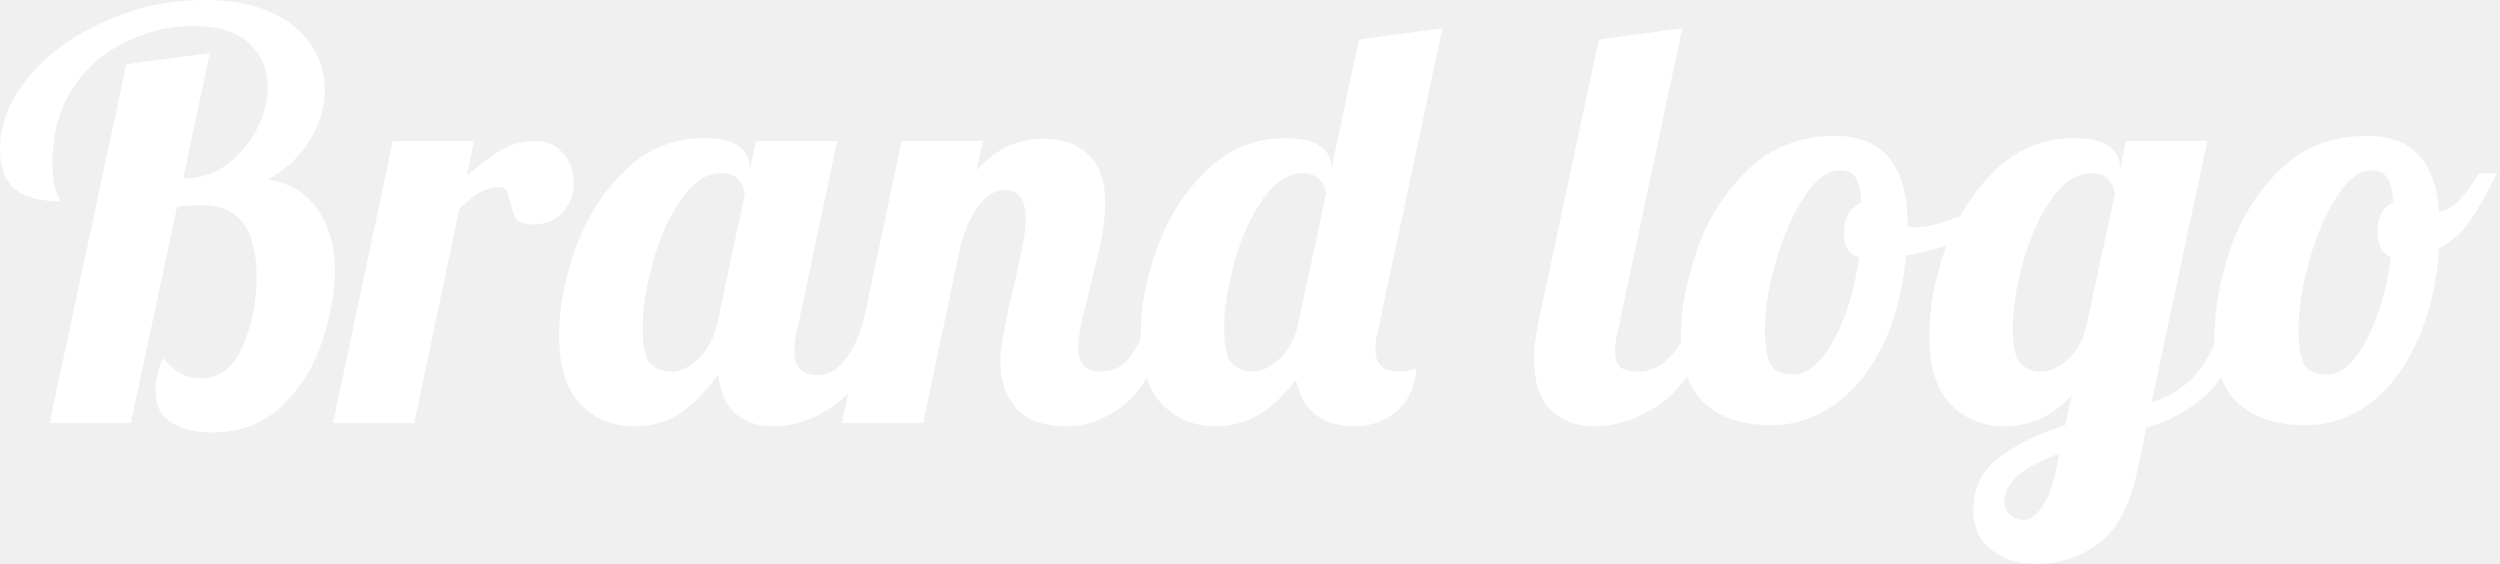
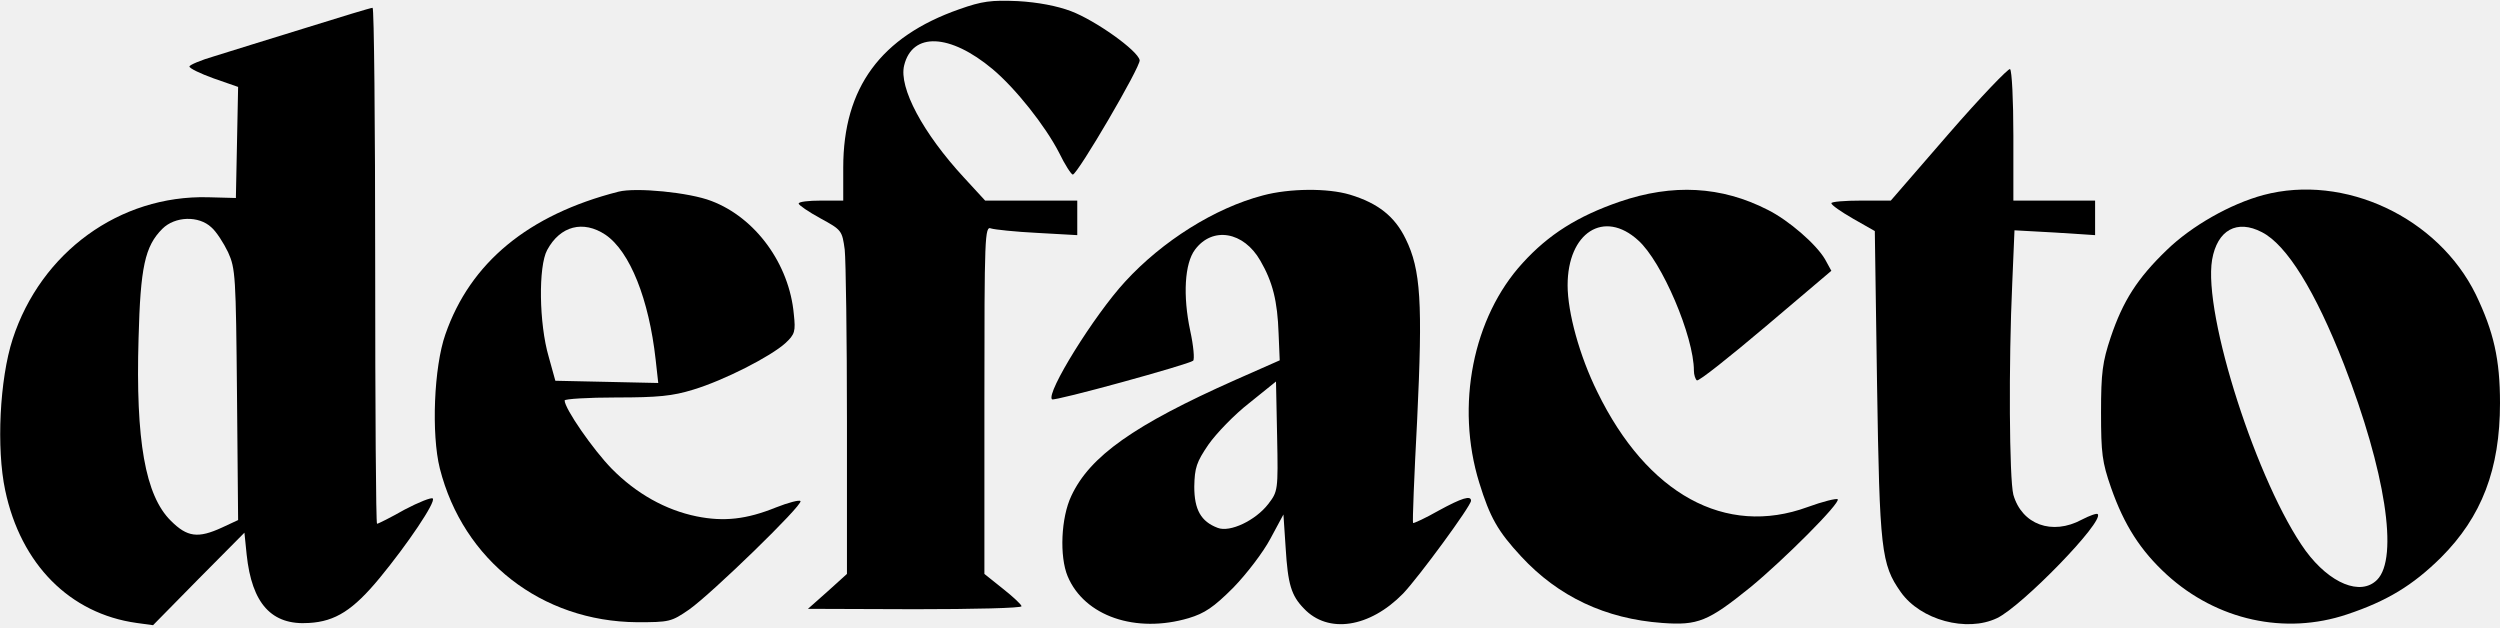
- <svg xmlns="http://www.w3.org/2000/svg" width="266" height="60" viewBox="0 0 266 60" fill="none">
-   <path d="M22.5 46.02C20.9 46.02 19.5 45.68 18.3 45C17.14 44.36 16.56 43.22 16.56 41.58C16.56 40.54 16.82 39.38 17.34 38.1C18.06 38.9 18.72 39.46 19.32 39.78C19.96 40.1 20.64 40.26 21.36 40.26C23.36 40.26 24.84 39.14 25.8 36.9C26.8 34.66 27.3 32.18 27.3 29.46C27.3 24.38 25.4 21.84 21.6 21.84C20.52 21.84 19.6 21.9 18.84 22.02L13.92 45H5.28L13.44 6.84L22.32 5.64L19.5 18.96H19.86C21.38 18.96 22.8 18.48 24.12 17.52C25.44 16.52 26.5 15.28 27.3 13.8C28.1 12.28 28.5 10.76 28.5 9.24C28.5 7.4 27.84 5.86 26.52 4.62C25.24 3.38 23.26 2.76 20.58 2.76C18.14 2.76 15.76 3.32 13.44 4.44C11.12 5.52 9.22 7.16 7.74 9.36C6.3 11.56 5.58 14.22 5.58 17.34C5.58 18.82 5.72 19.86 6 20.46C6.28 21.02 6.42 21.34 6.42 21.42C4.3 21.42 2.7 21 1.62 20.16C0.54 19.28 0 17.86 0 15.9C0 13.18 1.02 10.6 3.06 8.16C5.1 5.72 7.8 3.76 11.16 2.28C14.52 0.76 18.06 0 21.78 0C24.58 0 26.94 0.44 28.86 1.32C30.78 2.2 32.2 3.36 33.12 4.8C34.08 6.24 34.56 7.82 34.56 9.54C34.56 11.38 34.04 13.16 33 14.88C31.96 16.6 30.48 18 28.56 19.08C30.96 19.52 32.74 20.64 33.9 22.44C35.06 24.2 35.64 26.3 35.64 28.74C35.64 31.02 35.2 33.5 34.32 36.18C33.48 38.86 32.06 41.18 30.06 43.14C28.1 45.06 25.58 46.02 22.5 46.02Z" fill="white" />
-   <path d="M41.797 15H50.438L49.657 18.72C51.017 17.52 52.237 16.6 53.318 15.96C54.438 15.32 55.638 15 56.917 15C58.197 15 59.197 15.44 59.917 16.32C60.678 17.2 61.057 18.26 61.057 19.5C61.057 20.66 60.678 21.68 59.917 22.56C59.157 23.44 58.097 23.88 56.737 23.88C55.858 23.88 55.258 23.68 54.938 23.28C54.657 22.84 54.438 22.22 54.278 21.42C54.157 20.9 54.038 20.52 53.917 20.28C53.797 20.04 53.578 19.92 53.258 19.92C52.417 19.92 51.697 20.1 51.097 20.46C50.538 20.78 49.797 21.36 48.877 22.2L44.078 45H35.438L41.797 15Z" fill="white" />
-   <path d="M67.476 45.36C65.196 45.36 63.296 44.58 61.776 43.02C60.256 41.46 59.496 39.02 59.496 35.7C59.496 32.74 60.076 29.64 61.236 26.4C62.436 23.12 64.196 20.36 66.516 18.12C68.876 15.84 71.676 14.7 74.916 14.7C76.556 14.7 77.776 14.98 78.576 15.54C79.376 16.1 79.776 16.84 79.776 17.76V18.18L80.436 15H89.076L84.756 35.4C84.596 36 84.516 36.64 84.516 37.32C84.516 39.04 85.336 39.9 86.976 39.9C88.096 39.9 89.056 39.38 89.856 38.34C90.696 37.3 91.356 35.94 91.836 34.26H94.356C92.876 38.58 91.036 41.52 88.836 43.08C86.676 44.6 84.496 45.36 82.296 45.36C80.616 45.36 79.256 44.9 78.216 43.98C77.216 43.02 76.616 41.64 76.416 39.84C75.256 41.48 73.956 42.82 72.516 43.86C71.116 44.86 69.436 45.36 67.476 45.36ZM71.376 39.54C72.376 39.54 73.356 39.08 74.316 38.16C75.316 37.2 75.996 35.9 76.356 34.26L79.236 20.7C79.236 20.18 79.036 19.68 78.636 19.2C78.236 18.68 77.616 18.42 76.776 18.42C75.176 18.42 73.736 19.36 72.456 21.24C71.176 23.08 70.176 25.32 69.456 27.96C68.736 30.56 68.376 32.86 68.376 34.86C68.376 36.86 68.656 38.14 69.216 38.7C69.816 39.26 70.536 39.54 71.376 39.54Z" fill="white" />
-   <path d="M113.518 45.36C111.078 45.36 109.278 44.72 108.118 43.44C106.998 42.12 106.438 40.5 106.438 38.58C106.438 37.74 106.538 36.8 106.738 35.76C106.938 34.68 107.138 33.64 107.338 32.64C107.578 31.64 107.738 31 107.818 30.72C108.138 29.32 108.438 27.94 108.718 26.58C108.998 25.22 109.138 24.12 109.138 23.28C109.138 21.24 108.418 20.22 106.978 20.22C105.938 20.22 105.018 20.74 104.218 21.78C103.418 22.78 102.778 24.1 102.298 25.74L98.218 45H89.578L95.938 15H104.578L103.918 18.12C105.918 15.88 108.258 14.76 110.938 14.76C112.978 14.76 114.598 15.32 115.798 16.44C116.998 17.56 117.598 19.26 117.598 21.54C117.598 22.7 117.458 24 117.178 25.44C116.898 26.84 116.498 28.56 115.978 30.6C115.658 31.84 115.358 33.06 115.078 34.26C114.838 35.42 114.718 36.34 114.718 37.02C114.718 37.82 114.898 38.44 115.258 38.88C115.618 39.32 116.238 39.54 117.118 39.54C118.318 39.54 119.278 39.12 119.998 38.28C120.718 37.4 121.438 36.06 122.158 34.26H124.678C123.198 38.66 121.478 41.62 119.518 43.14C117.598 44.62 115.598 45.36 113.518 45.36Z" fill="white" />
-   <path d="M129.351 45.36C127.071 45.36 125.171 44.58 123.651 43.02C122.131 41.46 121.371 39.02 121.371 35.7C121.371 32.74 121.951 29.64 123.111 26.4C124.311 23.12 126.071 20.36 128.391 18.12C130.751 15.84 133.551 14.7 136.791 14.7C138.431 14.7 139.651 14.98 140.451 15.54C141.251 16.1 141.651 16.84 141.651 17.76V18L144.591 4.2L153.471 3L146.571 35.4C146.411 36 146.331 36.58 146.331 37.14C146.331 38.74 147.151 39.54 148.791 39.54C149.511 39.54 150.151 39.42 150.711 39.18C150.551 41.18 149.831 42.72 148.551 43.8C147.311 44.84 145.831 45.36 144.111 45.36C142.511 45.36 141.151 44.96 140.031 44.16C138.951 43.32 138.231 42.06 137.871 40.38C135.471 43.7 132.631 45.36 129.351 45.36ZM133.251 39.54C134.131 39.54 135.011 39.16 135.891 38.4C136.811 37.64 137.491 36.58 137.931 35.22L138.171 34.26L141.111 20.52C140.751 19.12 139.931 18.42 138.651 18.42C137.051 18.42 135.611 19.36 134.331 21.24C133.051 23.08 132.051 25.32 131.331 27.96C130.611 30.56 130.251 32.86 130.251 34.86C130.251 36.86 130.531 38.14 131.091 38.7C131.691 39.26 132.411 39.54 133.251 39.54Z" fill="white" />
-   <path d="M169.634 45.36C167.714 45.36 166.154 44.76 164.954 43.56C163.794 42.36 163.214 40.56 163.214 38.16C163.214 37.16 163.374 35.86 163.694 34.26L170.114 4.2L178.994 3L172.094 35.4C171.934 36 171.854 36.64 171.854 37.32C171.854 38.12 172.034 38.7 172.394 39.06C172.794 39.38 173.434 39.54 174.314 39.54C175.474 39.54 176.554 39.06 177.554 38.1C178.554 37.1 179.274 35.82 179.714 34.26H182.234C180.754 38.58 178.854 41.52 176.534 43.08C174.214 44.6 171.914 45.36 169.634 45.36Z" fill="white" />
-   <path d="M188.45 45.24C185.49 45.24 183.15 44.48 181.43 42.96C179.71 41.44 178.85 39.04 178.85 35.76C178.85 33.04 179.41 30.02 180.53 26.7C181.65 23.38 183.45 20.52 185.93 18.12C188.41 15.68 191.53 14.46 195.29 14.46C200.41 14.46 202.97 17.66 202.97 24.06V24.12C203.09 24.16 203.31 24.18 203.63 24.18C204.95 24.18 206.47 23.84 208.19 23.16C209.91 22.44 211.47 21.58 212.87 20.58L213.41 22.2C212.25 23.44 210.73 24.5 208.85 25.38C207.01 26.22 204.99 26.82 202.79 27.18C202.47 30.82 201.65 34 200.33 36.72C199.01 39.44 197.31 41.54 195.23 43.02C193.15 44.5 190.89 45.24 188.45 45.24ZM190.85 39.84C191.81 39.84 192.77 39.3 193.73 38.22C194.69 37.1 195.53 35.6 196.25 33.72C196.97 31.8 197.49 29.68 197.81 27.36C196.73 27.12 196.19 26.28 196.19 24.84C196.19 23.2 196.81 22.12 198.05 21.6C197.97 20.28 197.77 19.38 197.45 18.9C197.13 18.38 196.57 18.12 195.77 18.12C194.45 18.12 193.17 19.08 191.93 21C190.69 22.92 189.69 25.22 188.93 27.9C188.17 30.58 187.79 32.94 187.79 34.98C187.79 36.9 188.01 38.2 188.45 38.88C188.89 39.52 189.69 39.84 190.85 39.84Z" fill="white" />
-   <path d="M216.677 60C214.757 60 213.157 59.5 211.877 58.5C210.597 57.5 209.957 56.06 209.957 54.18C209.957 51.9 210.877 50.06 212.717 48.66C214.557 47.3 216.897 46.16 219.737 45.24L220.457 42.06C218.417 44.26 216.017 45.36 213.257 45.36C210.977 45.36 209.077 44.58 207.557 43.02C206.037 41.46 205.277 39.02 205.277 35.7C205.277 32.74 205.857 29.64 207.017 26.4C208.217 23.12 209.977 20.36 212.297 18.12C214.657 15.84 217.457 14.7 220.697 14.7C222.337 14.7 223.557 14.98 224.357 15.54C225.157 16.1 225.557 16.84 225.557 17.76V18.12L226.217 15H234.857L228.917 42.84C230.837 42.2 232.377 41.24 233.537 39.96C234.697 38.68 235.677 36.78 236.477 34.26H238.997C237.917 37.82 236.457 40.44 234.617 42.12C232.777 43.76 230.697 44.88 228.377 45.48L227.477 49.8C226.677 53.68 225.297 56.34 223.337 57.78C221.377 59.26 219.157 60 216.677 60ZM217.157 39.54C218.077 39.54 219.017 39.12 219.977 38.28C220.937 37.44 221.597 36.3 221.957 34.86L225.017 20.64C225.017 20.16 224.817 19.68 224.417 19.2C224.017 18.68 223.397 18.42 222.557 18.42C220.957 18.42 219.517 19.36 218.237 21.24C216.957 23.08 215.957 25.32 215.237 27.96C214.517 30.56 214.157 32.86 214.157 34.86C214.157 36.86 214.437 38.14 214.997 38.7C215.597 39.26 216.317 39.54 217.157 39.54ZM215.297 55.32C215.977 55.32 216.637 54.86 217.277 53.94C217.917 53.02 218.417 51.7 218.777 49.98L219.137 48.24C215.217 49.68 213.257 51.38 213.257 53.34C213.257 53.86 213.437 54.32 213.797 54.72C214.157 55.12 214.657 55.32 215.297 55.32Z" fill="white" />
-   <path d="M245.227 45.24C242.267 45.24 239.927 44.48 238.207 42.96C236.487 41.44 235.627 39.04 235.627 35.76C235.627 33 236.167 29.98 237.247 26.7C238.327 23.38 240.087 20.52 242.527 18.12C244.967 15.68 248.087 14.46 251.887 14.46C256.607 14.46 259.147 17.16 259.507 22.56C260.387 22.36 261.167 21.88 261.847 21.12C262.527 20.32 263.167 19.42 263.767 18.42H265.687C264.607 20.58 263.647 22.28 262.807 23.52C261.967 24.72 260.867 25.7 259.507 26.46C259.267 30.22 258.487 33.52 257.167 36.36C255.887 39.2 254.207 41.4 252.127 42.96C250.047 44.48 247.747 45.24 245.227 45.24ZM247.627 39.84C249.107 39.84 250.487 38.64 251.767 36.24C253.047 33.84 253.927 30.88 254.407 27.36C253.447 27 252.967 26.1 252.967 24.66C252.967 23.1 253.527 22.06 254.647 21.54C254.567 20.26 254.347 19.38 253.987 18.9C253.667 18.38 253.127 18.12 252.367 18.12C251.047 18.12 249.787 19.08 248.587 21C247.387 22.88 246.407 25.18 245.647 27.9C244.927 30.58 244.567 32.94 244.567 34.98C244.567 36.9 244.787 38.2 245.227 38.88C245.667 39.52 246.467 39.84 247.627 39.84Z" fill="white" />
+ <svg xmlns="http://www.w3.org/2000/svg" width="50%" height="50%" viewBox="0 0 673 169" fill="none">
+   <path d="M258.2 2.5C237.1 9.9 227 23.6 227 45.1V54H221C217.7 54 215 54.3 215 54.8C215 55.2 217.6 57 220.9 58.8C226.6 61.9 226.7 62.1 227.4 67.2C227.7 70.1 228 90.9 228 113.5V154.5L222.8 159.2L217.5 163.9L246.3 164C262.1 164 275 163.7 275 163.2C275 162.8 272.8 160.7 270 158.5L265 154.5V107.7C265 63.4 265.1 60.8 266.8 61.5C267.7 61.8 273.3 62.4 279.3 62.7L290 63.3V58.6V54H277.6H265.2L259.5 47.8C248.5 35.9 241.9 23.6 243.4 17.6C245.6 8.6 255.7 9 267.2 18.6C273.4 23.8 281.4 33.9 285.1 41.1C286.7 44.4 288.4 47 288.8 47C290.1 46.9 307.1 17.9 306.8 16.2C306.3 13.6 294.9 5.5 288.3 3C284.6 1.6 279.4 0.6 274 0.3C266.8 -2.44379e-06 264.4 0.3 258.2 2.5Z" fill="black" />
+   <path d="M81.999 7.6C72.4 10.6 61.499 13.9 57.8 15.1C53.999 16.2 50.999 17.5 50.999 17.9C50.999 18.4 53.9 19.8 57.499 21.1L64.1 23.4L63.8 38.4L63.499 53.3L55.999 53.1C32.2 52.5 11 67.9 3.4 91.3C-0.1 102.1 -1 120.7 1.4 132C5.6 151.9 18.799 165.2 36.8 167.7L41.2 168.3L53.499 155.8L65.799 143.4L66.4 149.3C67.799 162.5 73.1 168.4 83.2 167.7C90.299 167.3 95.1 164.2 102.2 155.6C109.7 146.5 117.4 135.1 116.5 134.2C116.2 133.8 112.7 135.2 108.9 137.2C105.2 139.3 101.8 141 101.5 141C101.2 141 101 109.7 101 71.5C101 33.3 100.7 2 100.3 2.1C99.799 2.1 91.6 4.6 81.999 7.6ZM56.9 61.2C58.2 62.3 60.2 65.4 61.4 67.9C63.4 72.3 63.499 74.3 63.8 106.3L64.1 140L59.8 142C53.3 145 50.4 144.6 45.999 140.2C39.099 133.4 36.499 118.6 37.3 91.1C37.8 71.9 38.999 66.3 43.7 61.6C47.099 58.2 53.499 58 56.9 61.2Z" fill="black" />
+   <path d="M524.6 36L509 54H501C496.6 54 493 54.3 493 54.7C493 55.2 495.6 57 498.9 58.9L504.7 62.2L505.3 103.4C506 148.1 506.4 151.9 511.7 159.4C517 166.9 529.4 170.3 537.6 166.4C544.3 163.2 566.6 140.3 564.7 138.4C564.5 138.1 562.5 138.8 560.4 139.9C552.4 144.2 544.3 141.2 542 133.2C540.9 129 540.7 97.8 541.7 76.2L542.3 62L553.2 62.6L564 63.3V58.7V54H553H542V36.6C542 27 541.6 18.9 541.1 18.6C540.7 18.3 533.2 26.1 524.6 36Z" fill="black" />
+   <path d="M166.499 51.6C142.199 57.8 126.599 70.7 119.899 90C116.799 98.8 116.099 116.9 118.399 126.1C124.699 150.9 145.799 167.3 171.499 167.5C180.199 167.5 180.699 167.4 185.499 164.1C191.599 159.8 216.099 136 215.499 134.9C215.199 134.5 212.199 135.3 208.899 136.6C200.999 139.8 194.899 140.5 187.499 139C179.199 137.3 171.299 132.9 164.699 126.2C159.699 121.1 151.999 110 151.999 107.8C151.999 107.4 158.299 107 165.899 107C177.199 107 181.099 106.6 186.599 104.9C194.899 102.4 207.399 96 211.399 92.4C213.999 90 214.199 89.2 213.699 84.6C212.499 71.1 203.399 58.6 191.499 54.1C185.599 51.8 171.199 50.4 166.499 51.6ZM162.999 63.2C169.599 67.7 174.699 80.6 176.499 96.8L177.199 103.1L163.399 102.8L149.499 102.5L147.699 96C145.099 87.1 144.899 71.7 147.299 67.3C150.799 60.8 156.999 59.2 162.999 63.2Z" fill="black" />
+   <path d="M339.999 52.6C326.999 56 312.899 64.9 302.899 75.8C294.499 84.9 281.499 105.9 283.199 107.5C283.699 108.1 320.099 98.1 321.199 97.1C321.599 96.7 321.299 93.1 320.399 89C318.399 79.6 318.899 70.9 321.699 67.2C326.399 60.9 334.799 62.3 339.299 70.2C342.599 75.9 343.899 81 344.199 89.8L344.499 97L332.499 102.3C305.299 114.4 293.399 122.8 288.399 133.5C285.599 139.4 285.199 149.8 287.399 155.1C291.899 165.9 305.799 170.6 319.999 166.4C324.299 165.1 326.699 163.5 331.999 158.2C335.599 154.5 340.099 148.6 341.999 145L345.499 138.5L346.099 147.5C346.699 157.3 347.599 160.3 350.999 163.8C357.499 170.7 368.699 169 377.699 159.8C381.899 155.4 395.999 136.2 395.999 134.8C395.999 133.3 393.599 134 387.199 137.5C383.699 139.5 380.599 140.9 380.399 140.8C380.199 140.6 380.699 128.1 381.499 113C382.999 81.5 382.499 72.6 378.399 64.3C375.499 58.3 370.999 54.7 363.399 52.4C357.399 50.6 347.099 50.7 339.999 52.6ZM341.399 135.7C337.999 140.1 331.099 143.4 327.799 142.1C323.299 140.4 321.499 137.2 321.499 131C321.599 125.9 322.099 124.4 325.299 119.7C327.399 116.7 332.299 111.6 336.299 108.5L343.499 102.7L343.799 117.5C344.099 132.1 343.999 132.3 341.399 135.7Z" fill="black" />
+   <path d="M436 54.3C424.7 58.2 416.9 63.1 409.9 70.8C396.5 85.4 391.8 109.2 398.2 129.9C401.1 139.3 403.2 143 409.5 149.8C419.5 160.6 432.2 166.6 447.5 167.7C457.1 168.4 459.8 167.3 471.2 158.1C480.2 150.7 495.6 135.3 494.7 134.4C494.4 134.1 490.7 135 486.6 136.5C464.5 144.6 443.4 133 430 105.5C425.2 95.8 422 84.1 422 76.8C422 62.6 431.8 56.3 441 64.7C447.4 70.4 456 90.6 456 99.8C456 100.9 456.4 102.1 456.8 102.4C457.3 102.7 465.6 96.1 475.3 87.9L493 72.9L491.3 69.8C488.9 65.7 481.5 59.3 475.9 56.5C463.4 50.1 450.3 49.4 436 54.3Z" fill="black" />
+   <path d="M609.3 52.5C600.4 54.9 590 60.8 583.3 67.3C575.4 74.9 571.5 81 568.2 90.8C566 97.4 565.6 100.3 565.6 111C565.6 122.1 565.9 124.4 568.3 131.3C571.8 141.3 576.2 148.2 583.3 154.7C596.8 167 615.1 171 631.8 165.4C642.6 161.8 649.5 157.6 657.1 150.1C668.1 139.1 673 126.3 673 108.5C673 96.7 671.3 89.3 666.5 79.3C656.3 58.5 631.1 46.7 609.3 52.5ZM608.9 62.5C615.6 65.9 623.3 78.4 631 98.1C642.1 126.7 645.8 150.2 639.9 156.1C635.5 160.5 627.2 157.1 620.7 148.3C607.8 130.5 593 84.7 595.5 69.9C596.9 61.9 602.2 59 608.9 62.5Z" fill="black" />
</svg>
